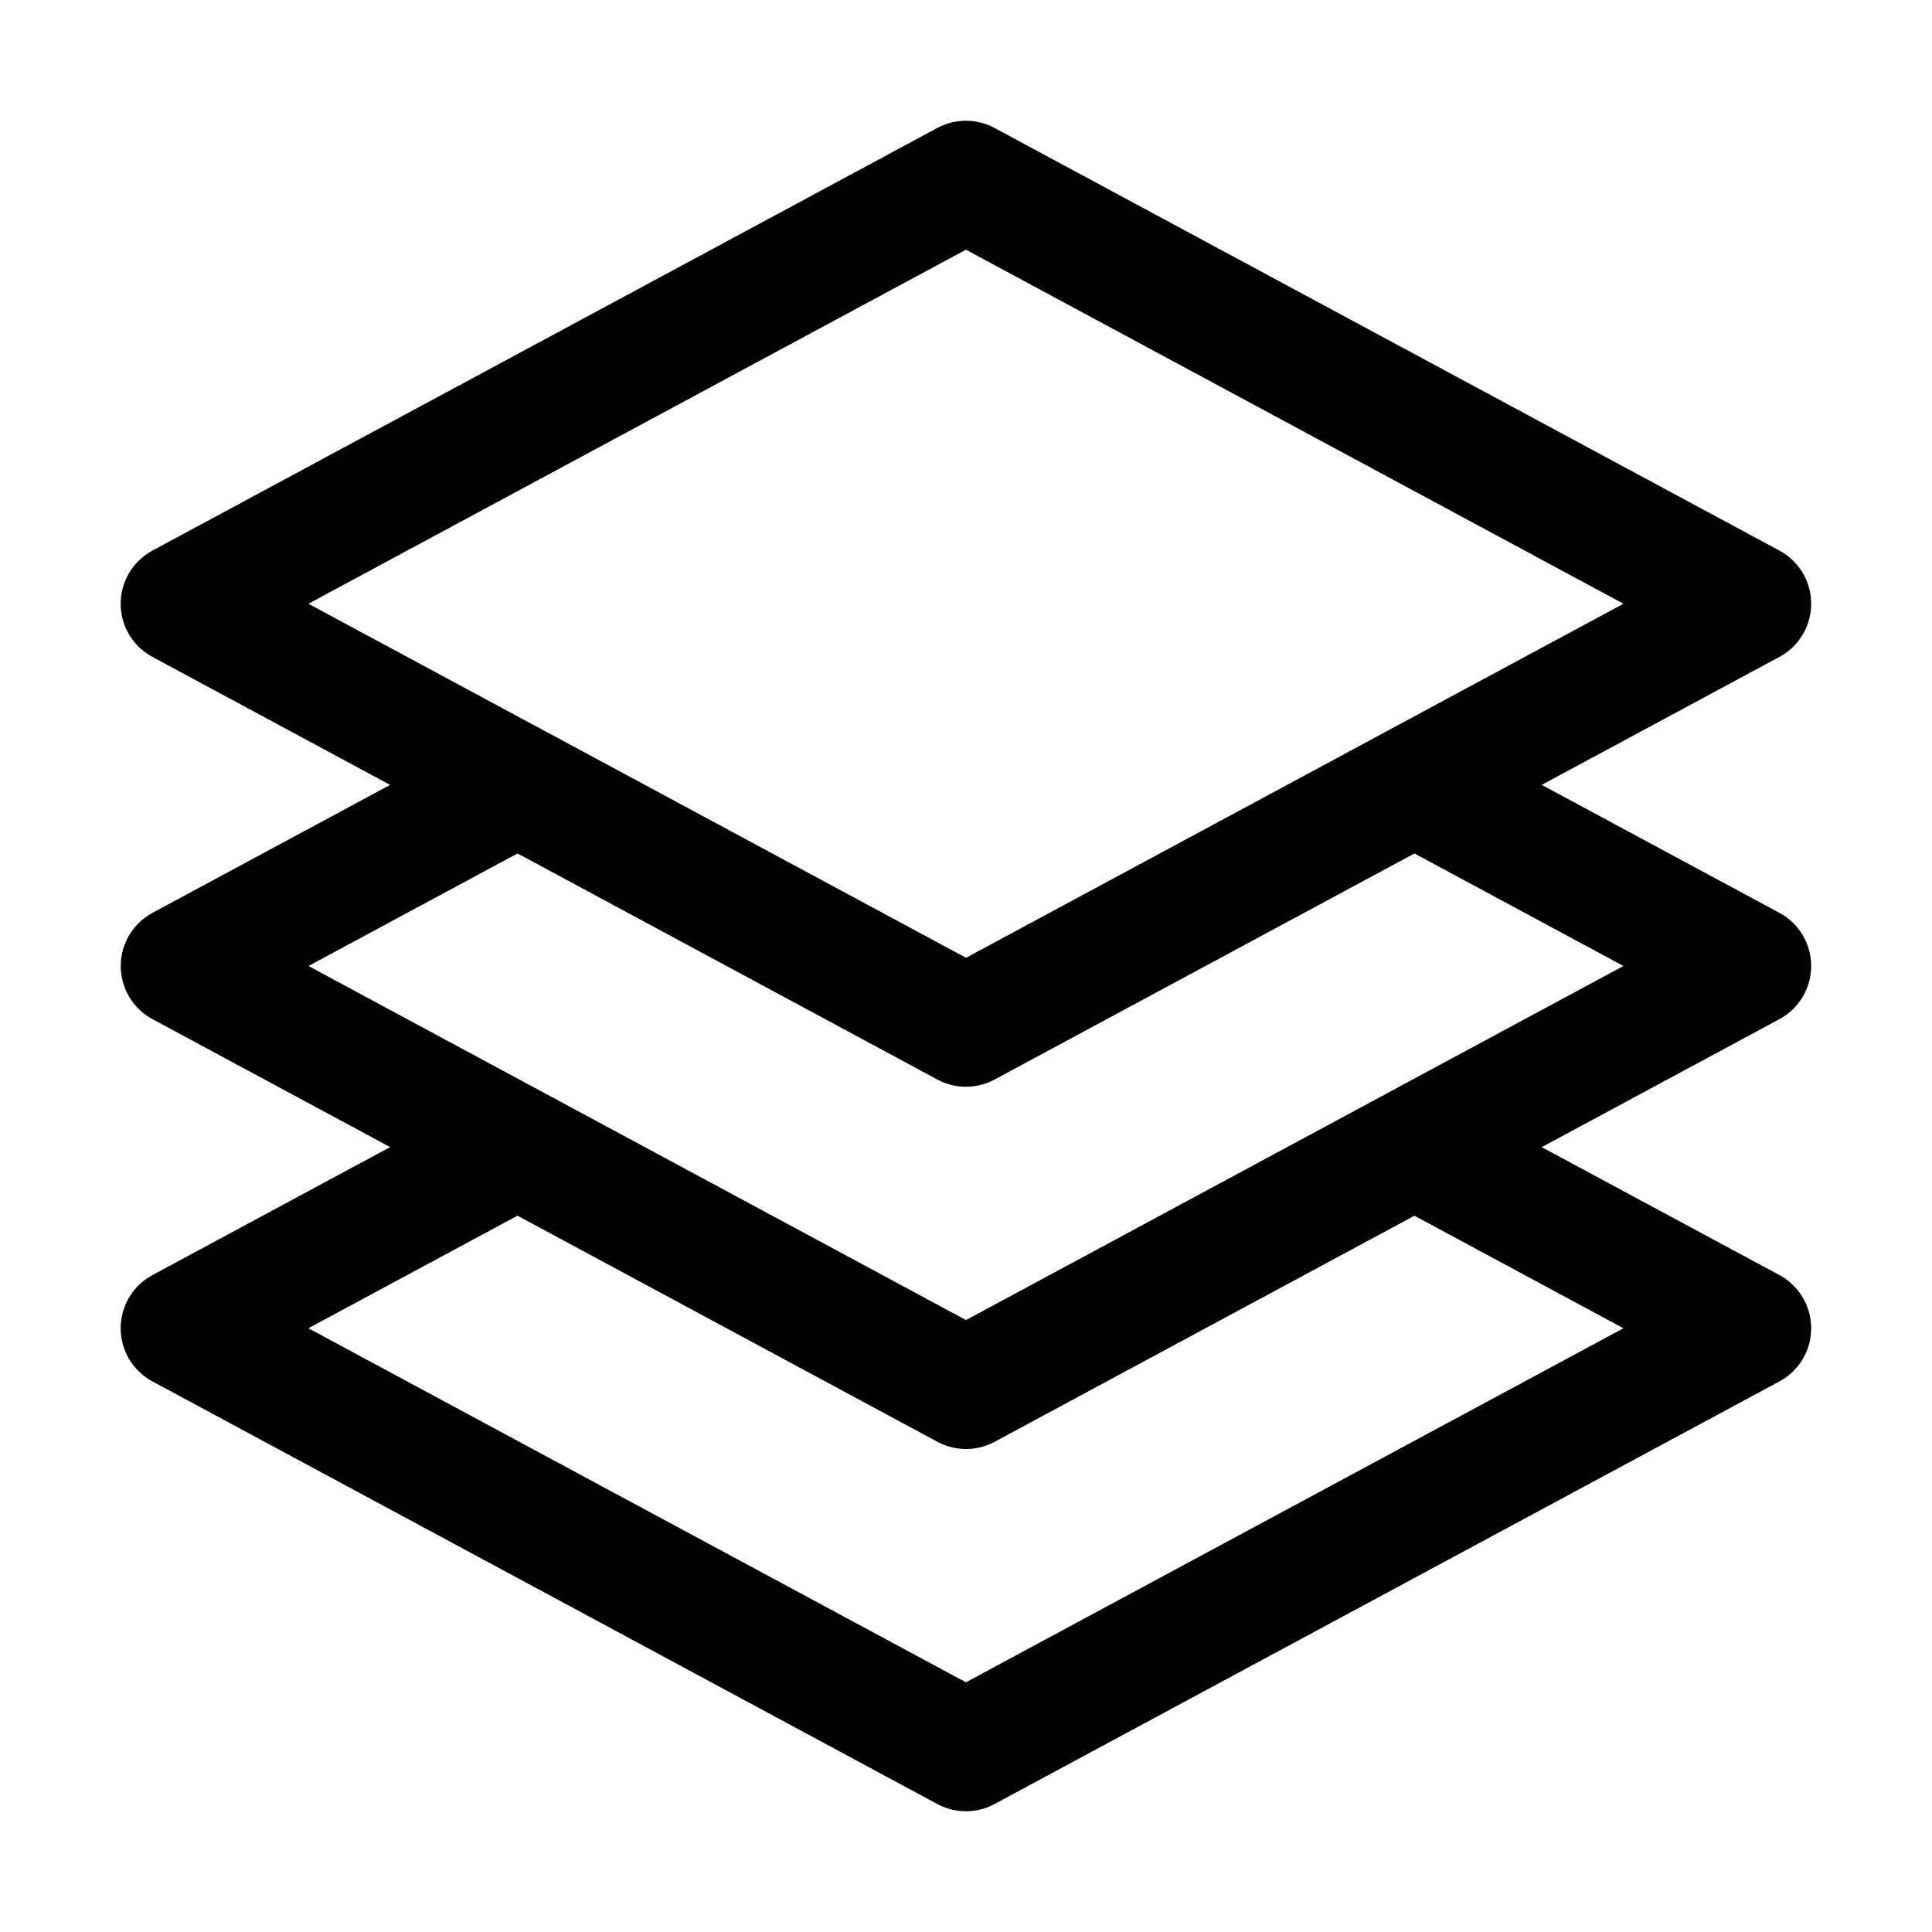
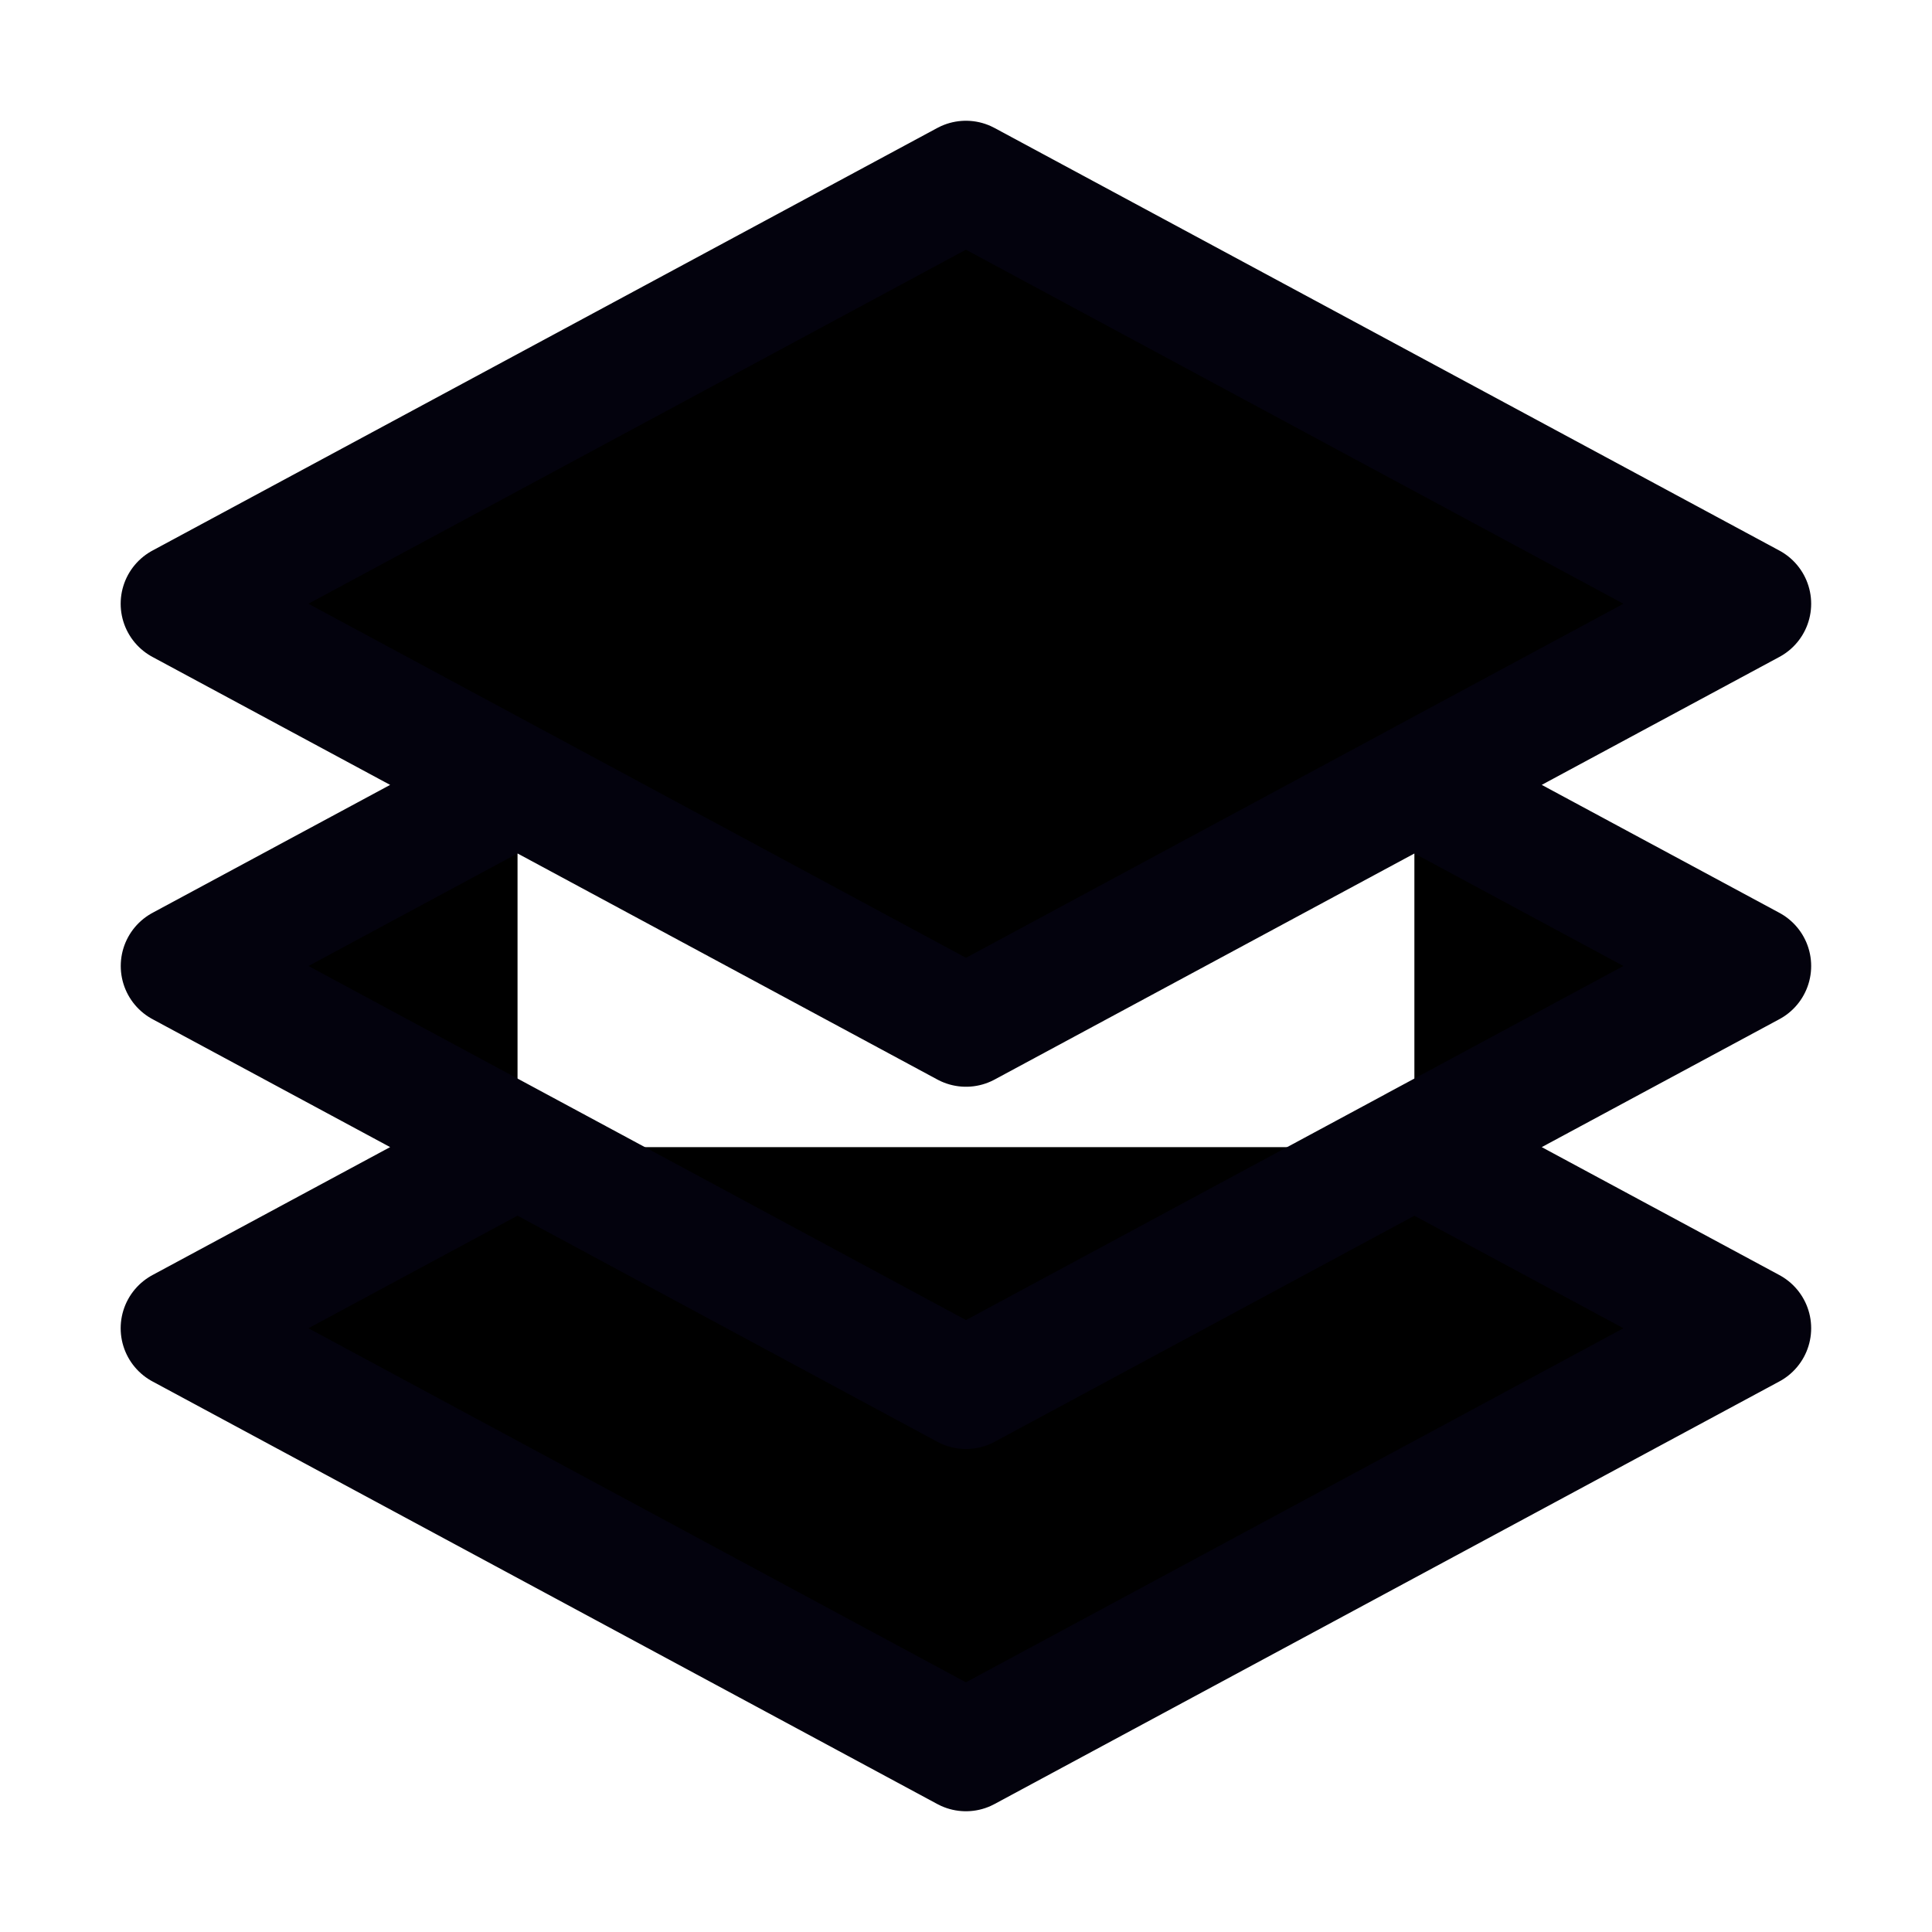
- <svg xmlns="http://www.w3.org/2000/svg" fill="none" height="24" viewBox="0 0 24 24" width="24">
-   <path d="m6.429 9.75-4.179 2.25 4.179 2.25m0-4.5 5.571 3 5.571-3m-11.143 0-4.179-2.25 9.75-5.25 9.75 5.25-4.179 2.25m0 0 4.179 2.25-4.179 2.25m0 0 4.179 2.25-9.75 5.25-9.75-5.25 4.179-2.25m11.143 0-5.571 3-5.571-3" stroke="currentColor" stroke-linecap="round" stroke-linejoin="round" stroke-width="1.5" />
+ <svg xmlns="http://www.w3.org/2000/svg" fill="currentColor" height="24" viewBox="0 0 24 24" width="24">
+   <path d="m6.429 9.75-4.179 2.25 4.179 2.25m0-4.5 5.571 3 5.571-3m-11.143 0-4.179-2.25 9.75-5.25 9.75 5.25-4.179 2.25m0 0 4.179 2.25-4.179 2.25m0 0 4.179 2.25-9.75 5.25-9.75-5.25 4.179-2.25m11.143 0-5.571 3-5.571-3" stroke="#03020d" stroke-linecap="round" stroke-linejoin="round" stroke-width="1.5" />
</svg>
